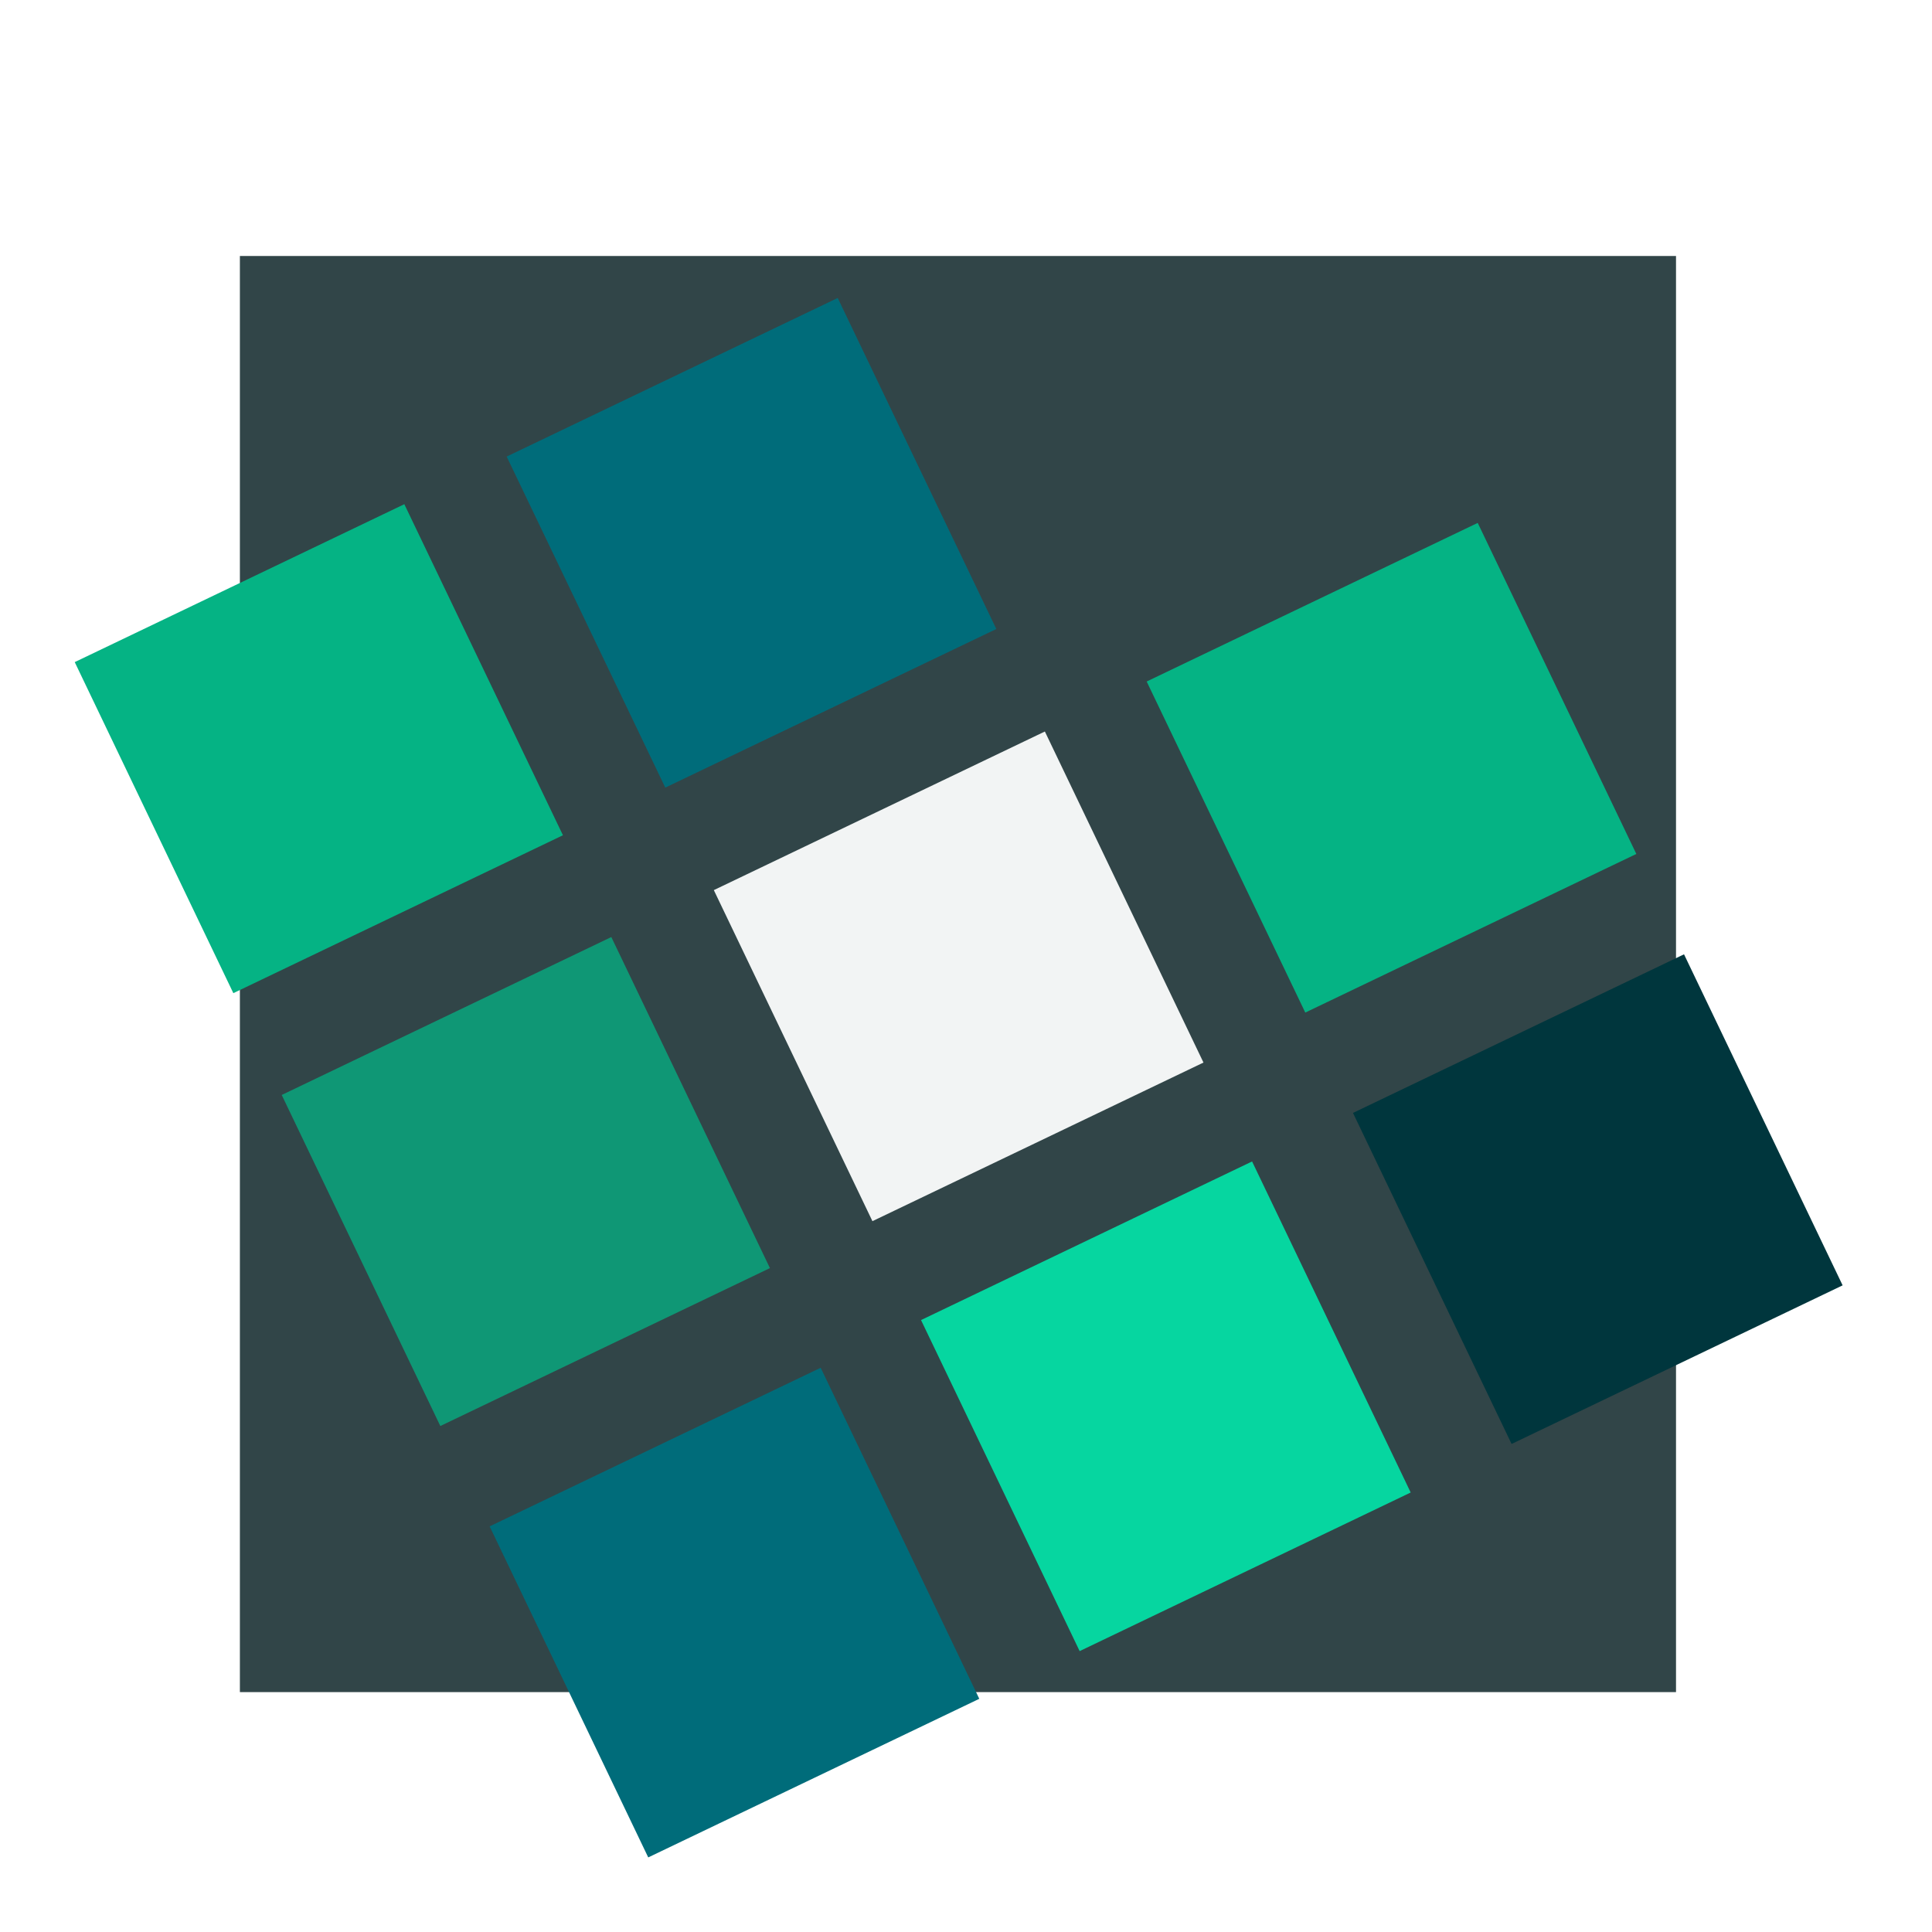
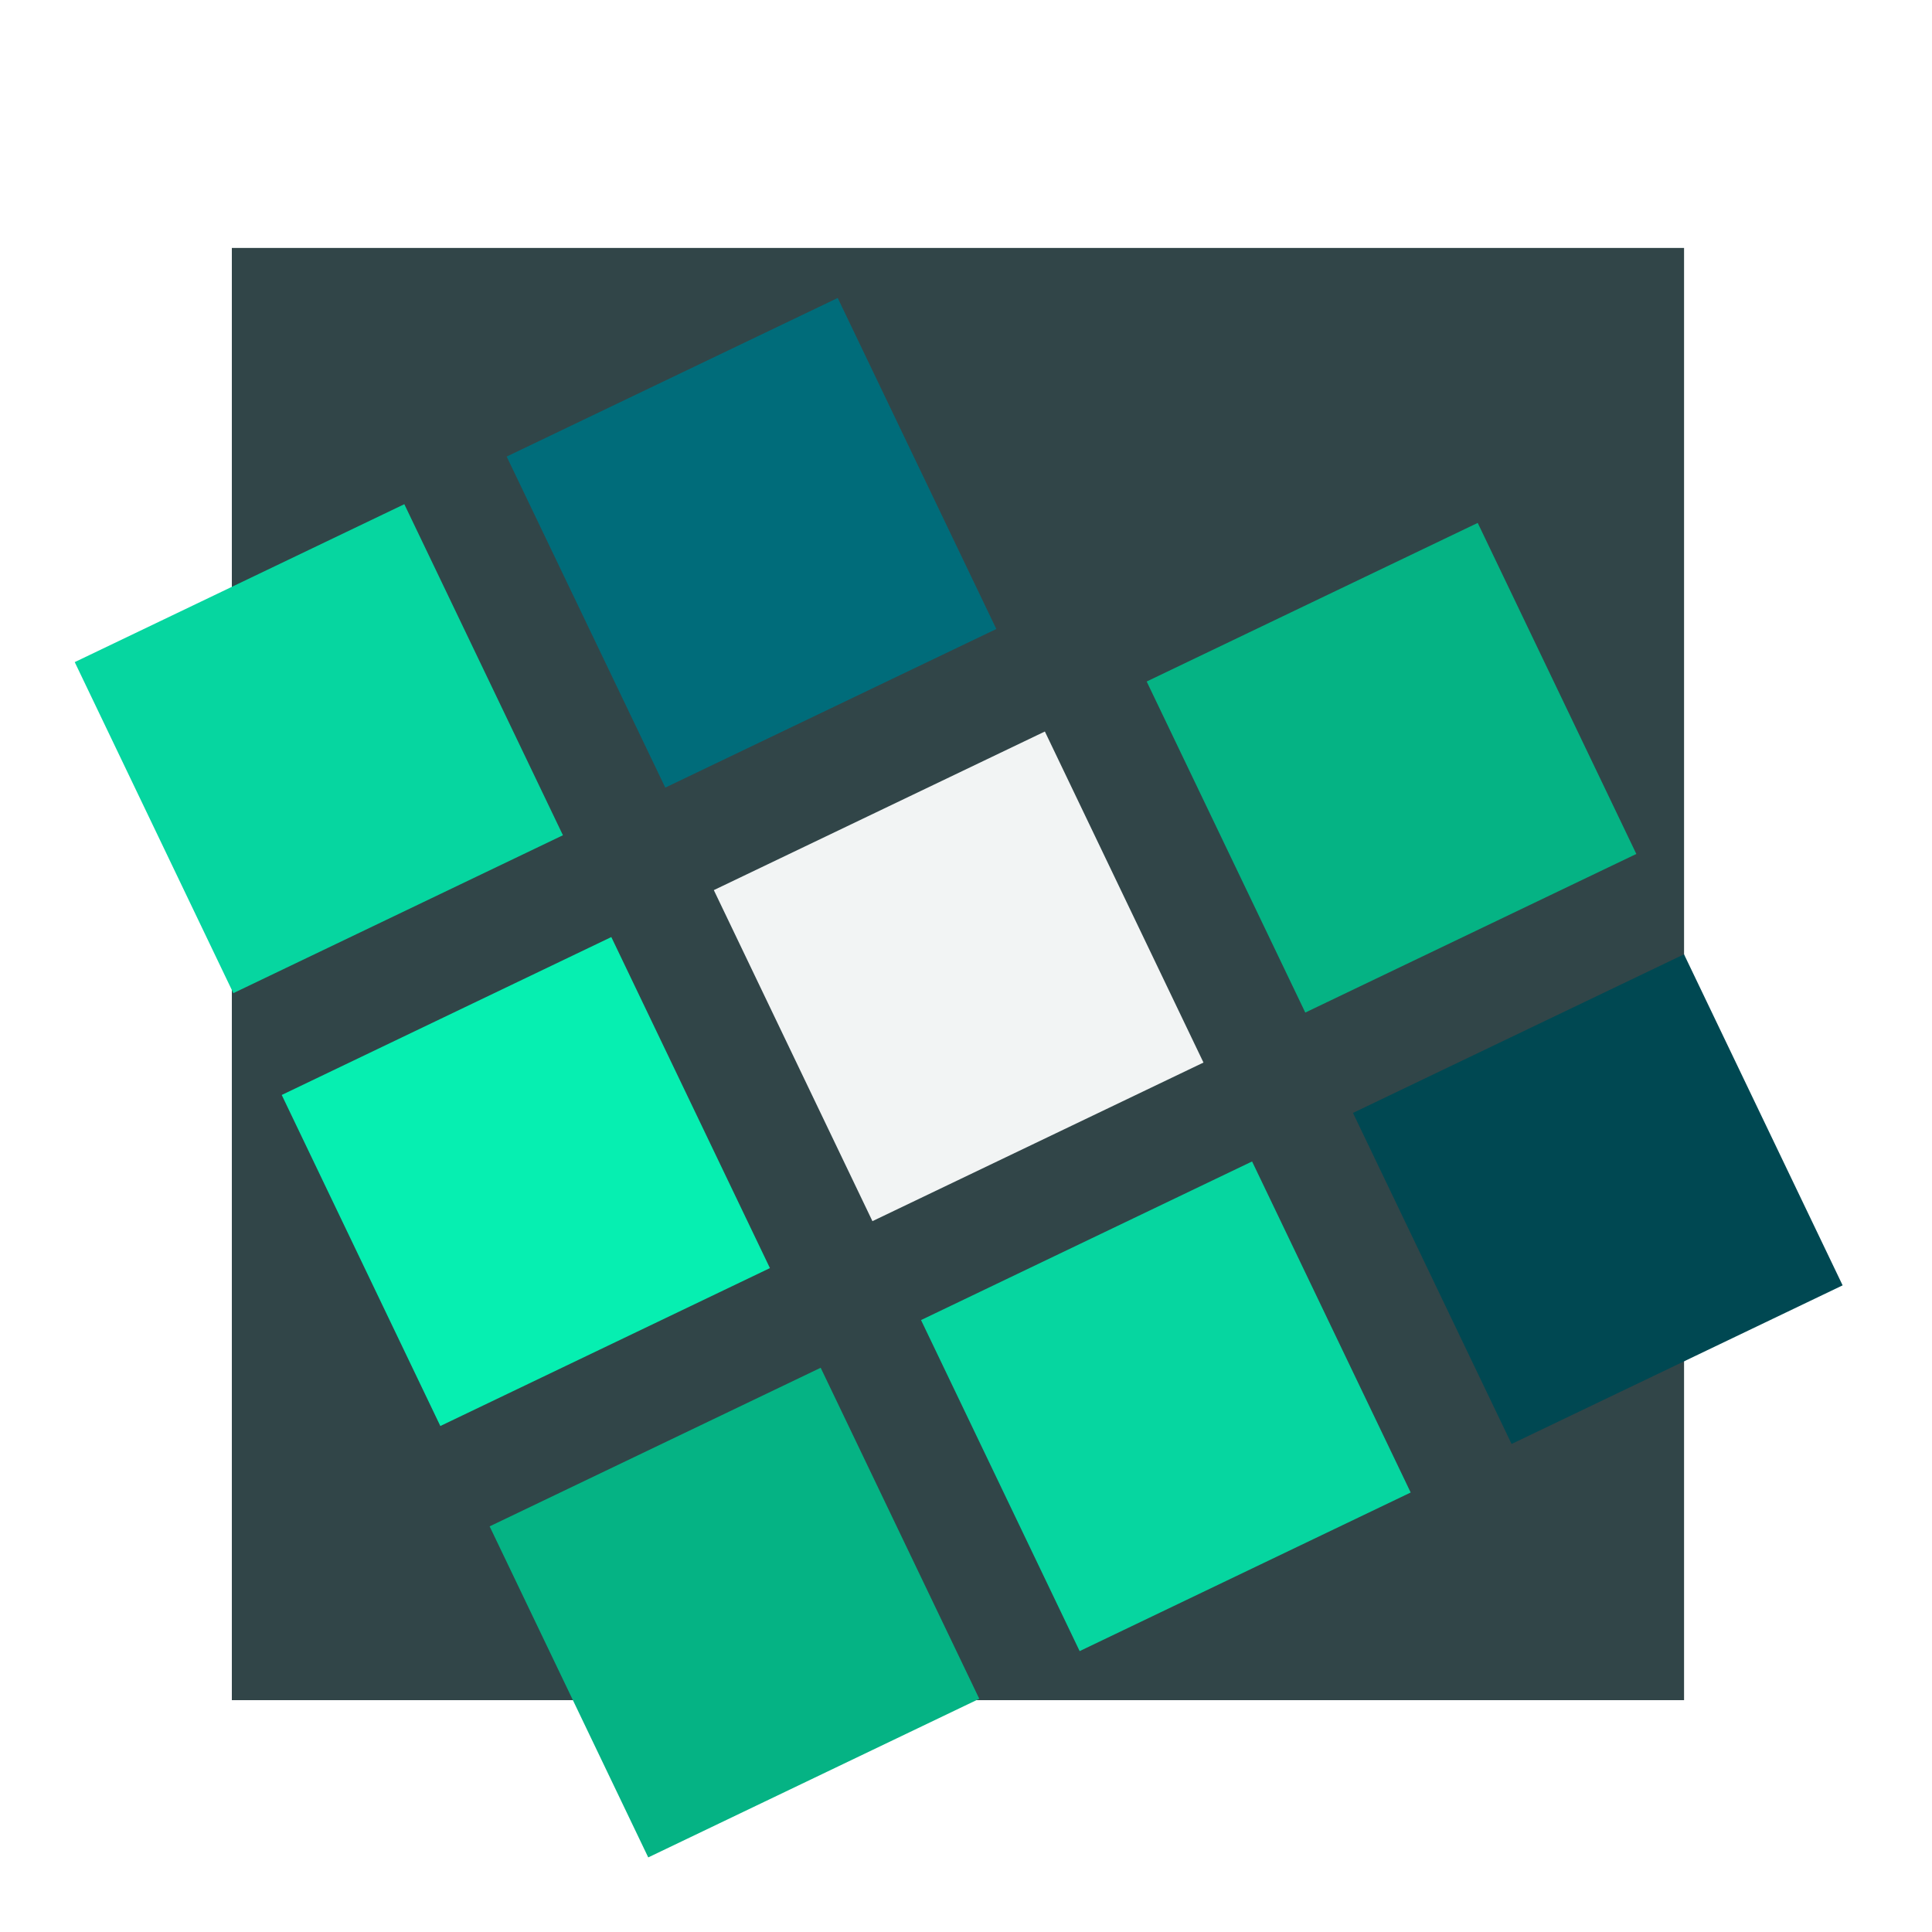
<svg xmlns="http://www.w3.org/2000/svg" id="Layer_1" version="1.1" viewBox="0 0 120 120">
  <defs>
    <style>
      .st0 {
-         fill: #314548; 
+         fill: #314548;
+         stroke: #314548;
+         stroke-width: 1px;
      }

      .st1 {
-         fill: #05b384; 
+         fill: #06d6a0;
      }

      .st2 {
-         fill: #006c7a; 
+         fill: #006c7a;
      }

      .st3 {
-         fill: #06d6a0;  
+         fill: #06efb1;
      }

      .st4 {
-         fill: #f2f4f4;  
+         fill: #f2f4f4;
      }

      .st5 {
-         fill: #00363d;  
+         fill: #05b384;
      }

      .st6 {
-         fill: rgba(5, 179, 132, 0.75);  
+         fill: #004852;
      }
- 
    </style>
  </defs>
  <rect class="st0" x="14.9" y="15.9" width="89.2" height="89.2" />
  <g id="squares">
    <rect class="st1" x="8.4" y="35.1" width="22.7" height="22.8" transform="translate(-18.1 13.1) rotate(-25.6)" />
    <rect class="st2" x="35.3" y="22.3" width="22.8" height="22.8" transform="translate(-10 23.5) rotate(-25.6)" />
-     <rect class="st6" x="21.3" y="62" width="22.7" height="22.8" transform="translate(-28.5 21.3) rotate(-25.6)" />
+     <rect class="st3" x="21.3" y="62" width="22.7" height="22.8" transform="translate(-28.5 21.3) rotate(-25.6)" />
    <rect class="st4" x="48.1" y="49.2" width="22.8" height="22.8" transform="translate(-20.3 31.7) rotate(-25.6)" />
-     <rect class="st1" x="75" y="36.3" width="22.8" height="22.8" transform="translate(-12.1 42) rotate(-25.6)" />
-     <rect class="st2" x="34.2" y="88.8" width="22.8" height="22.8" transform="translate(-38.8 29.5) rotate(-25.6)" />
-     <rect class="st3" x="61" y="75.9" width="22.8" height="22.8" transform="translate(-30.6 39.9) rotate(-25.6)" />
-     <rect class="st5" x="87.9" y="63.1" width="22.8" height="22.8" transform="translate(-22.5 50.2) rotate(-25.6)" />
+     <rect class="st5" x="75" y="36.3" width="22.8" height="22.8" transform="translate(-12.1 42) rotate(-25.6)" />
+     <rect class="st5" x="34.2" y="88.8" width="22.8" height="22.8" transform="translate(-38.8 29.5) rotate(-25.6)" />
+     <rect class="st1" x="61" y="75.9" width="22.8" height="22.8" transform="translate(-30.6 39.9) rotate(-25.6)" />
+     <rect class="st6" x="87.9" y="63.1" width="22.8" height="22.8" transform="translate(-22.5 50.2) rotate(-25.6)" />
  </g>
</svg>
